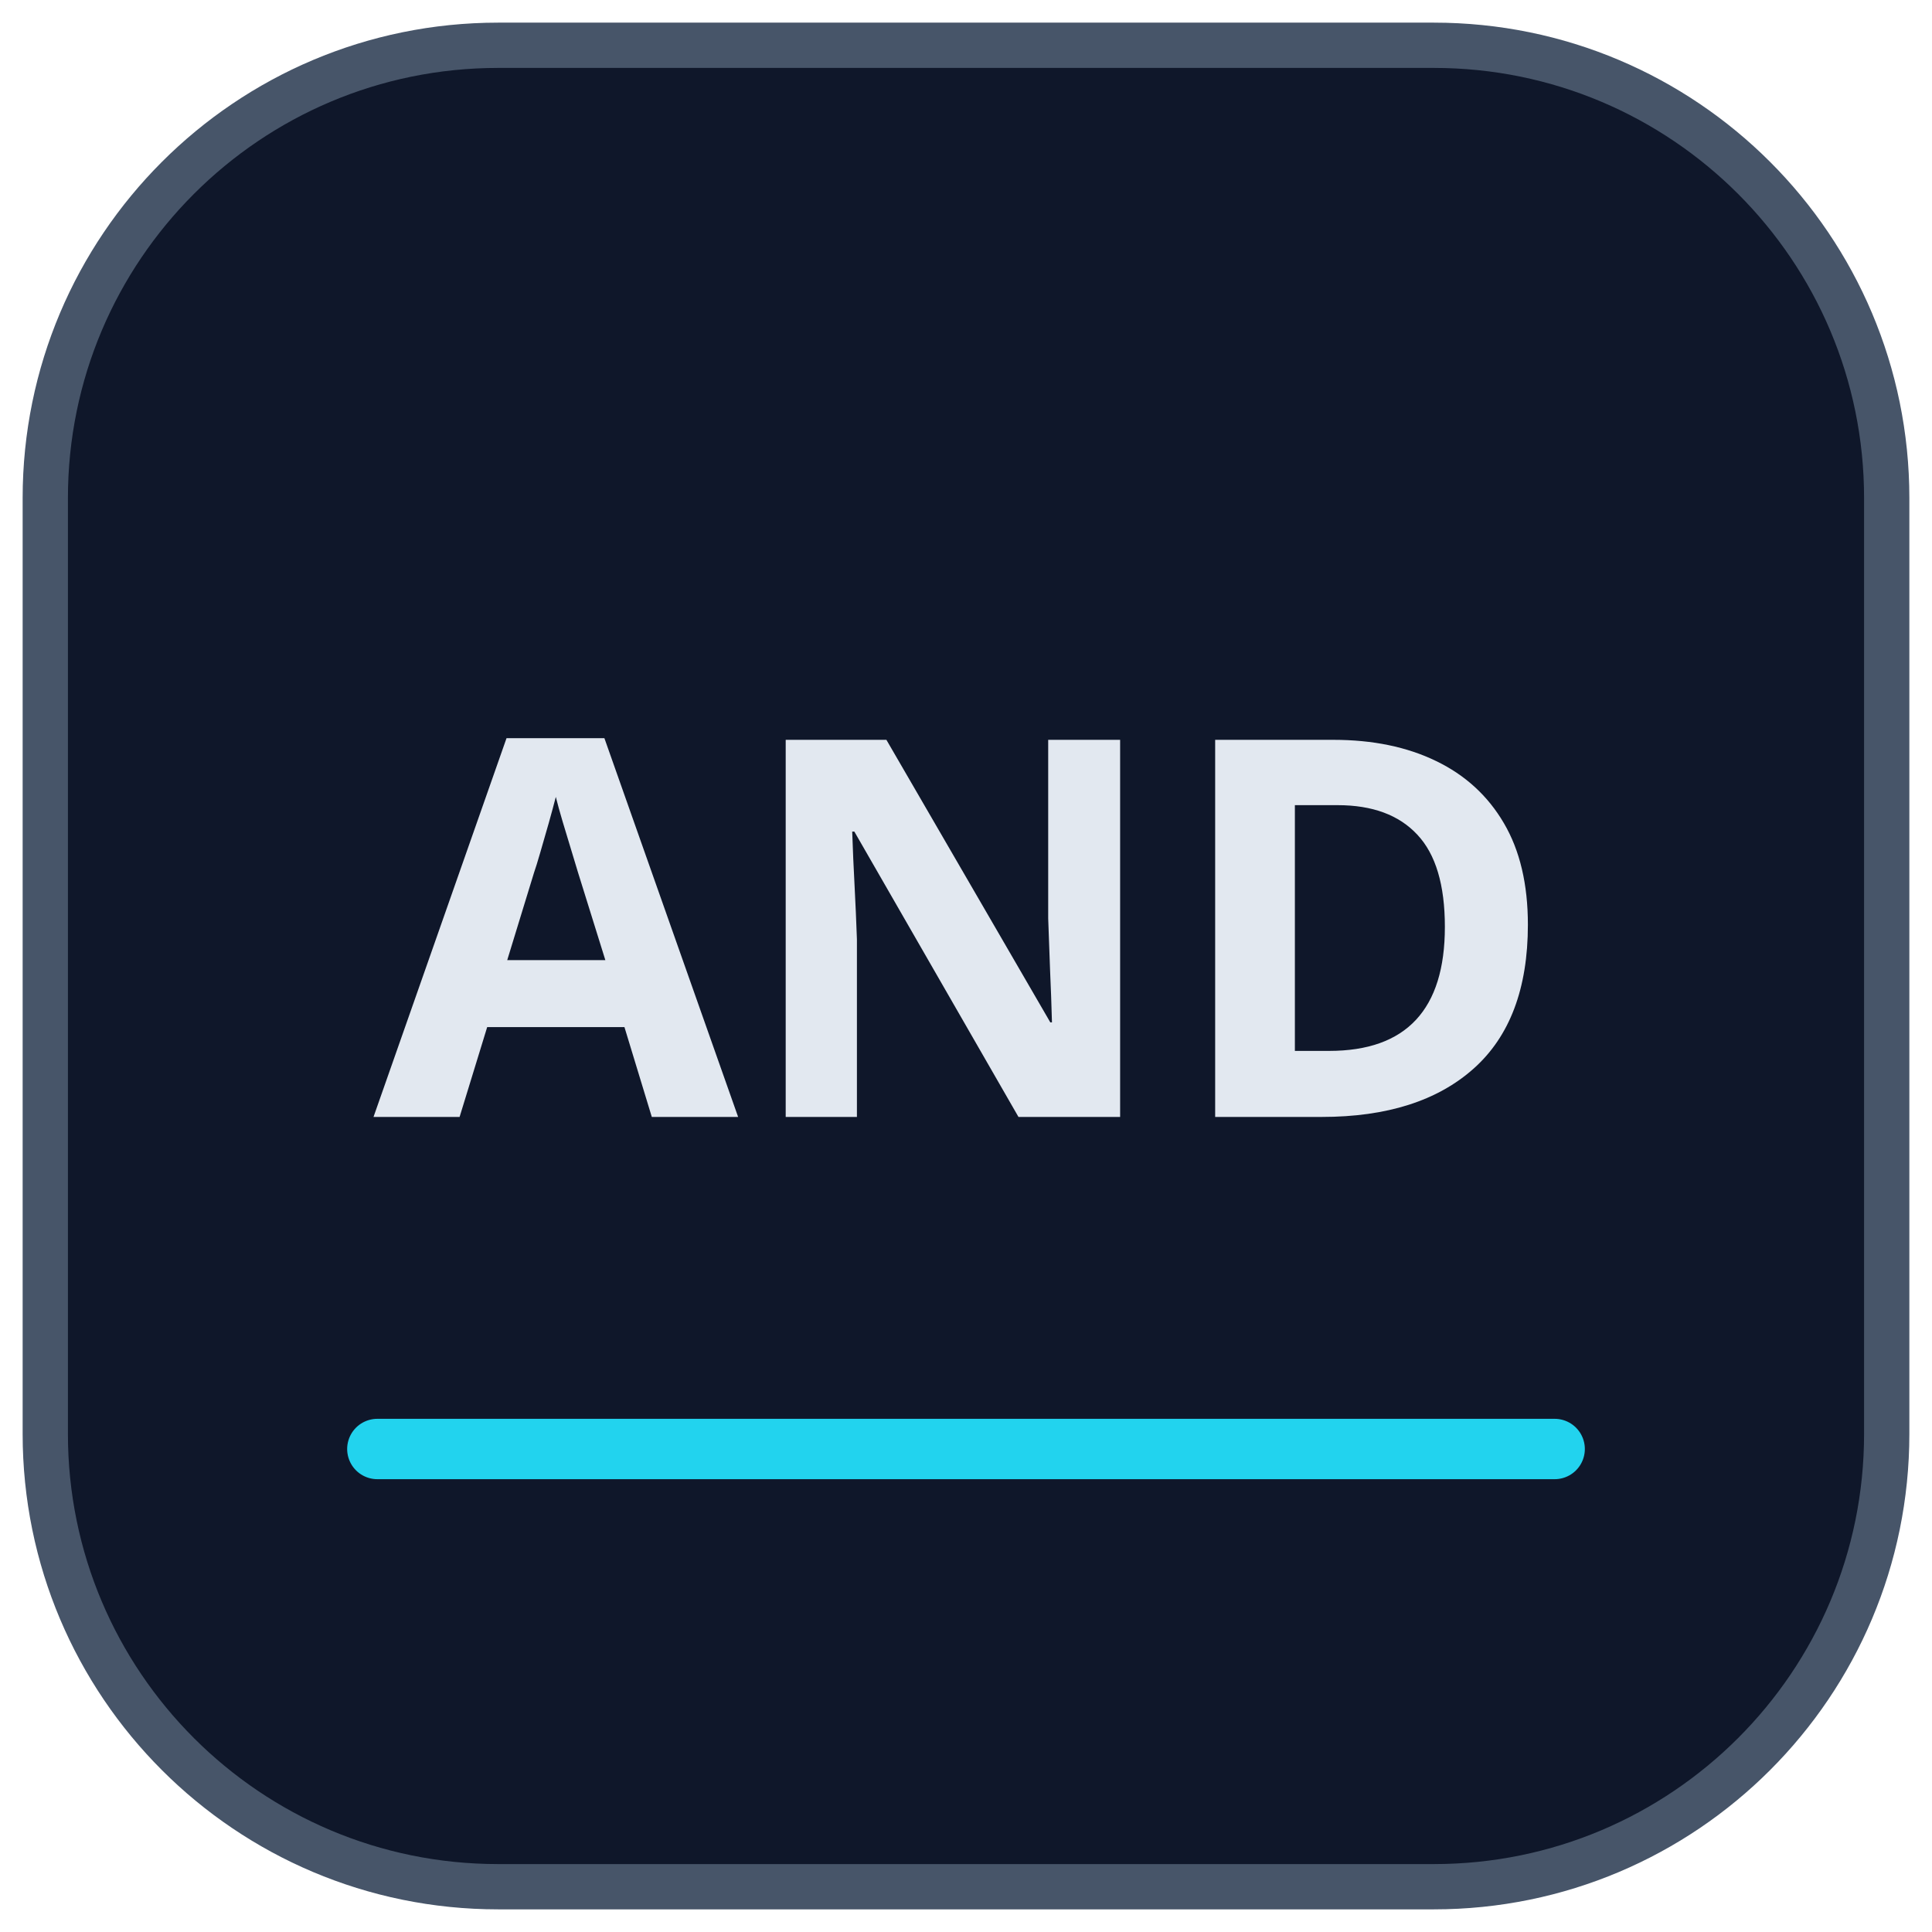
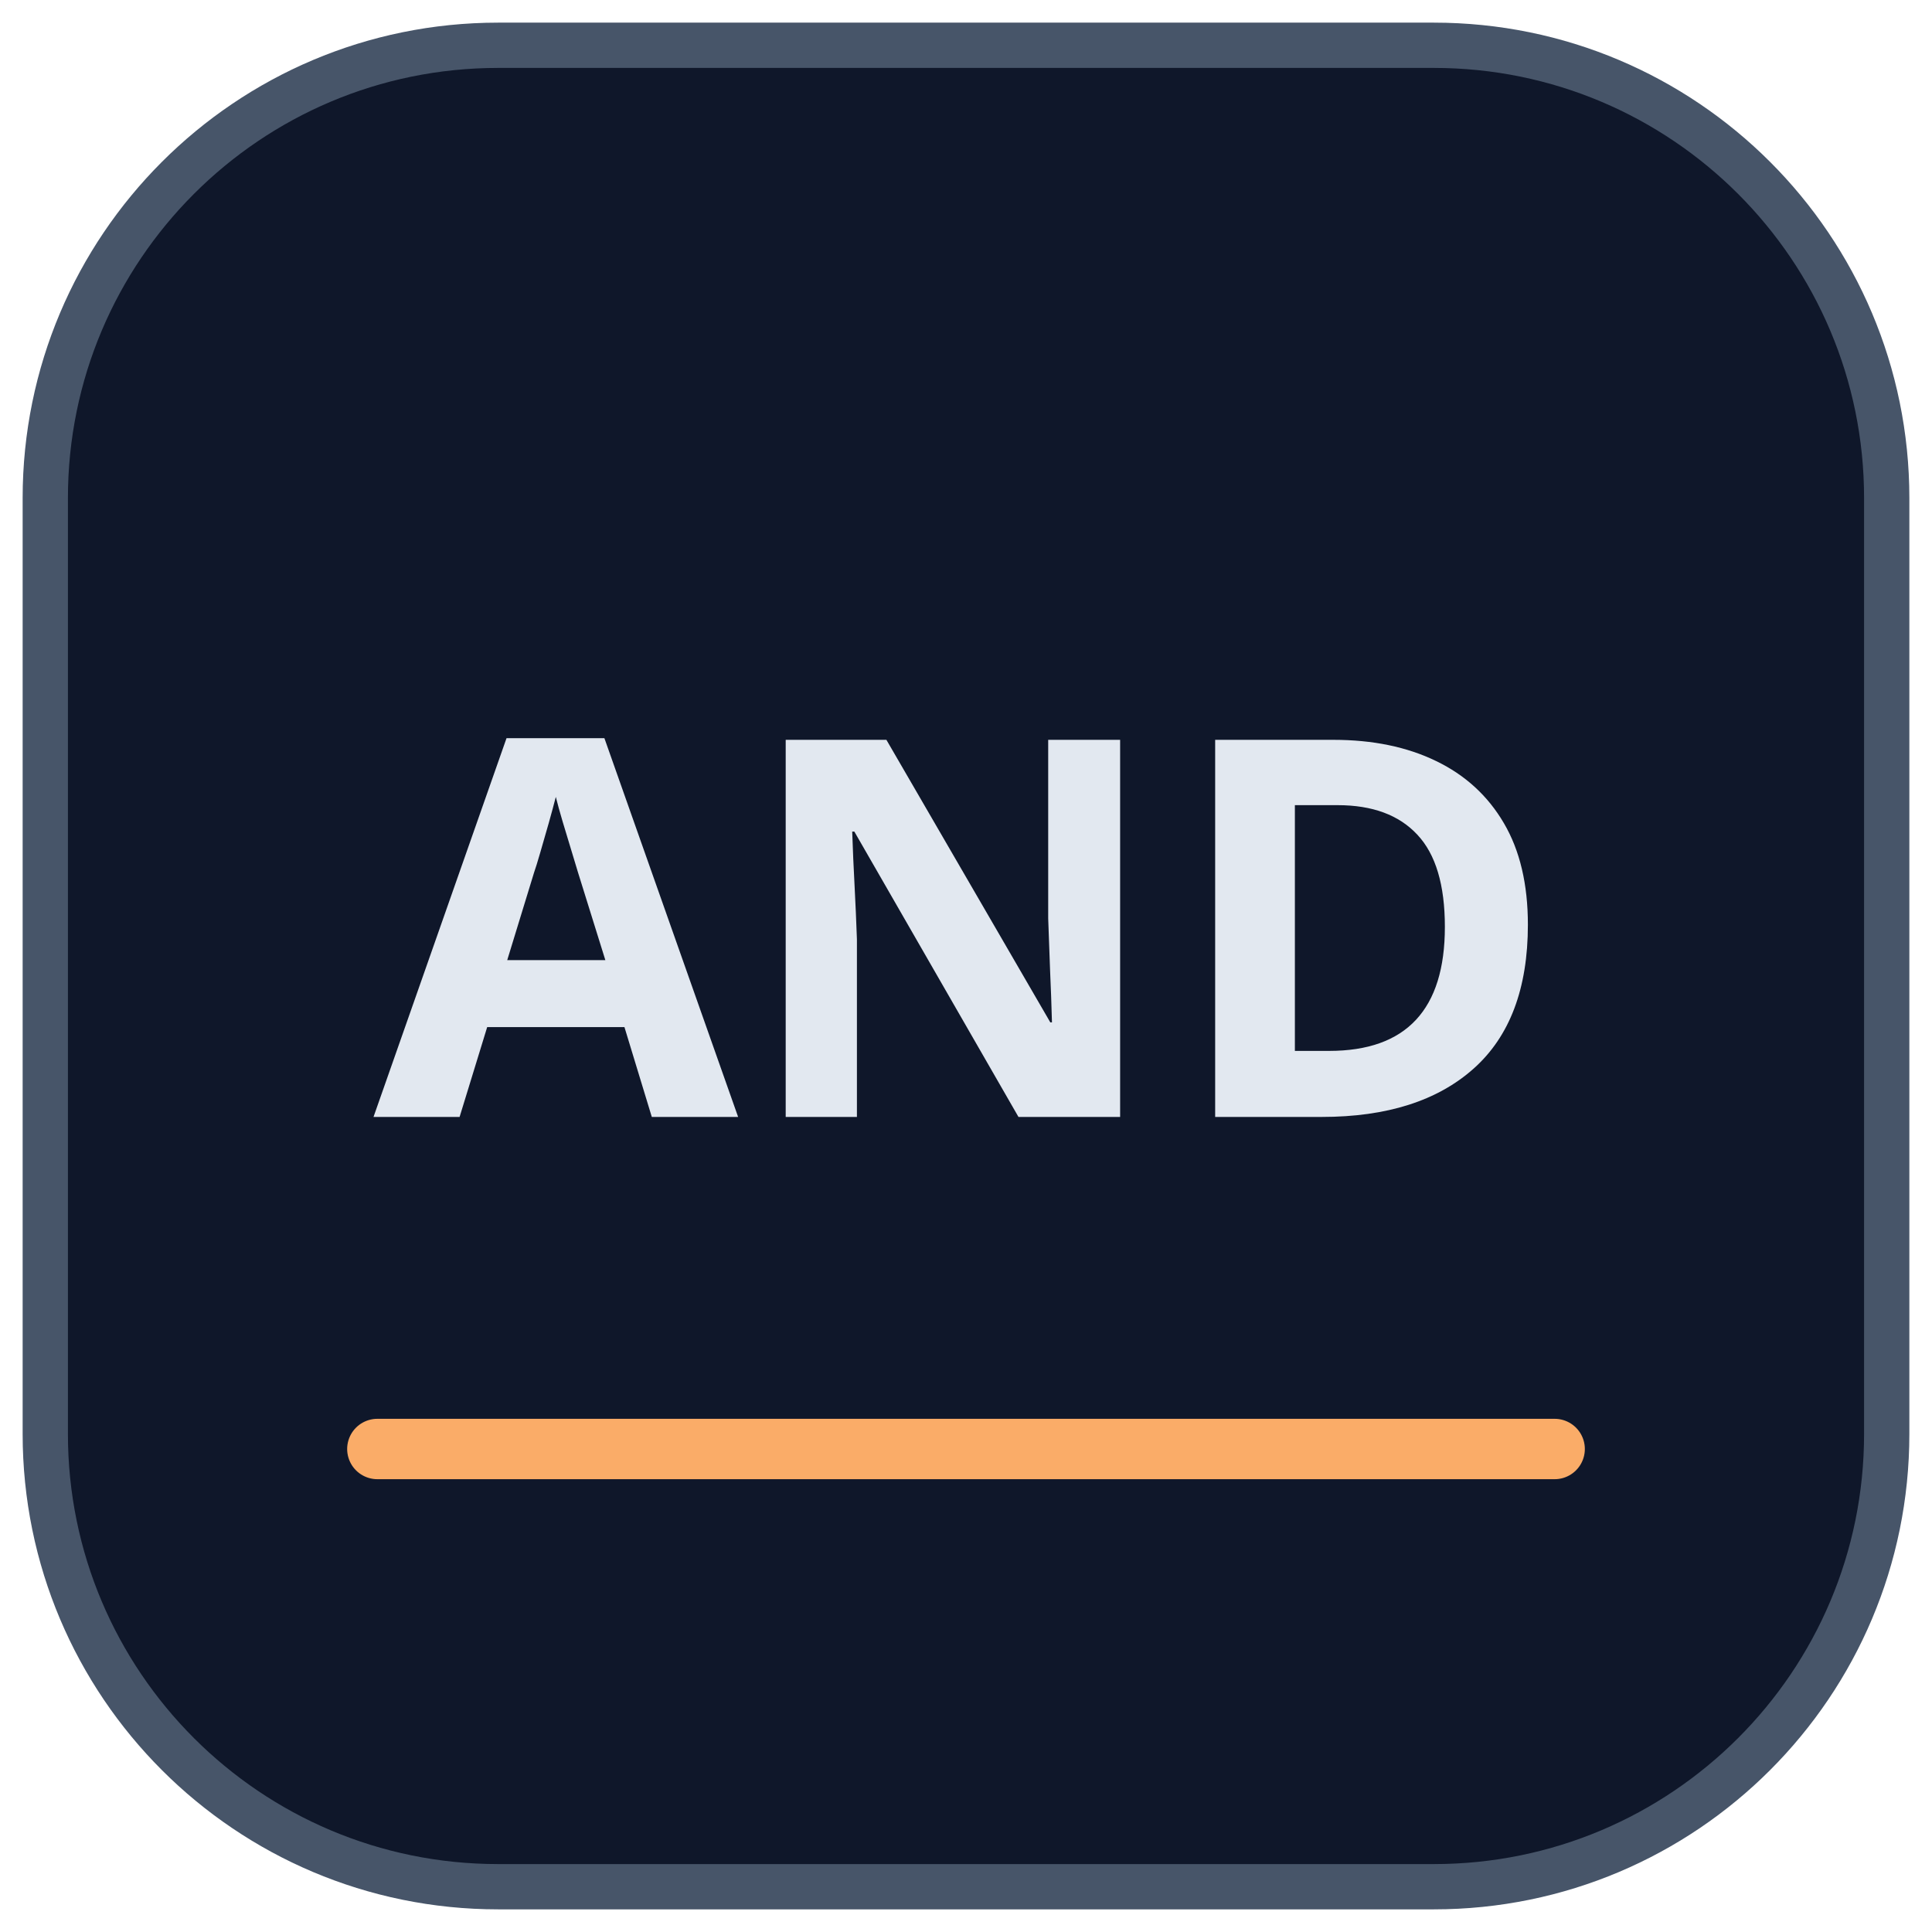
<svg xmlns="http://www.w3.org/2000/svg" viewBox="0 0 128 128" role="img">
  <rect x="3" y="3" width="122" height="122" rx="30" fill="#0f172a" stroke="#475569" stroke-width="3" />
-   <path d="M25 96h78" stroke="#22d3ee" stroke-width="4" stroke-linecap="round" />
+   <path d="M25 96h78" stroke="#faac68" stroke-width="4" stroke-linecap="round" />
  <text x="64" y="74" text-anchor="middle" fill="#e2e8f0" font-family="sans-serif" font-weight="700" font-size="35">AND</text>
</svg>
